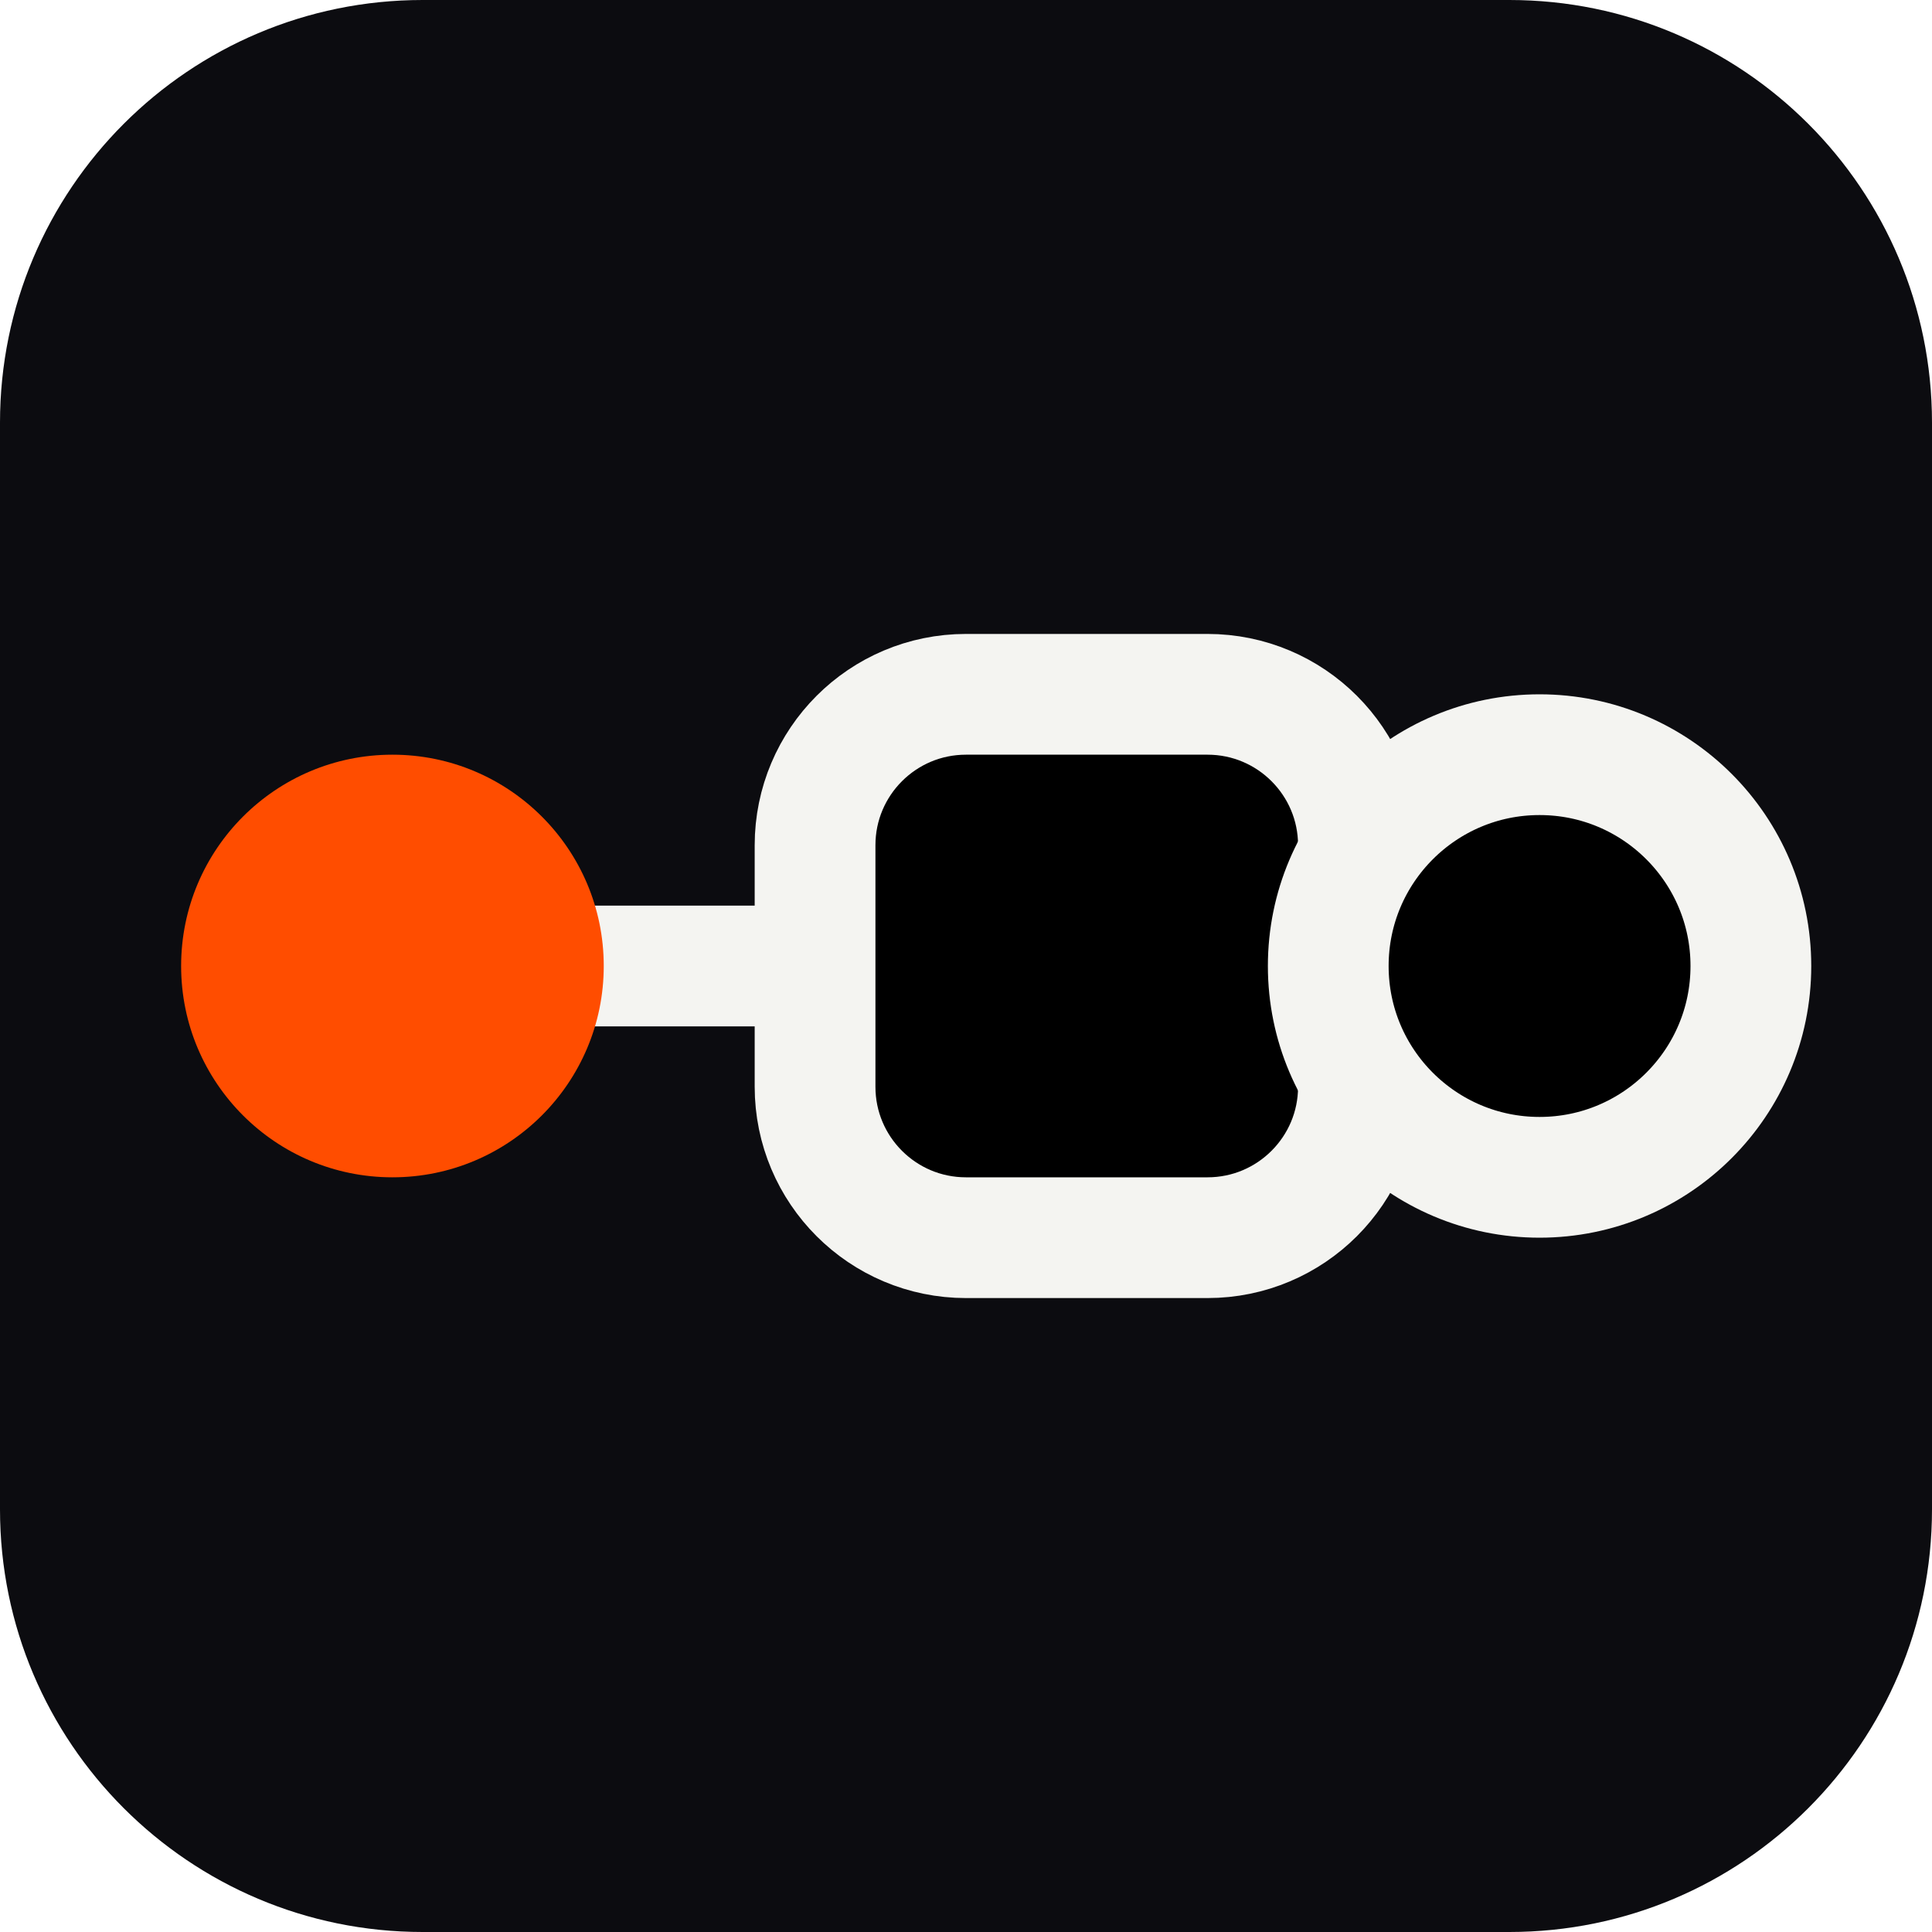
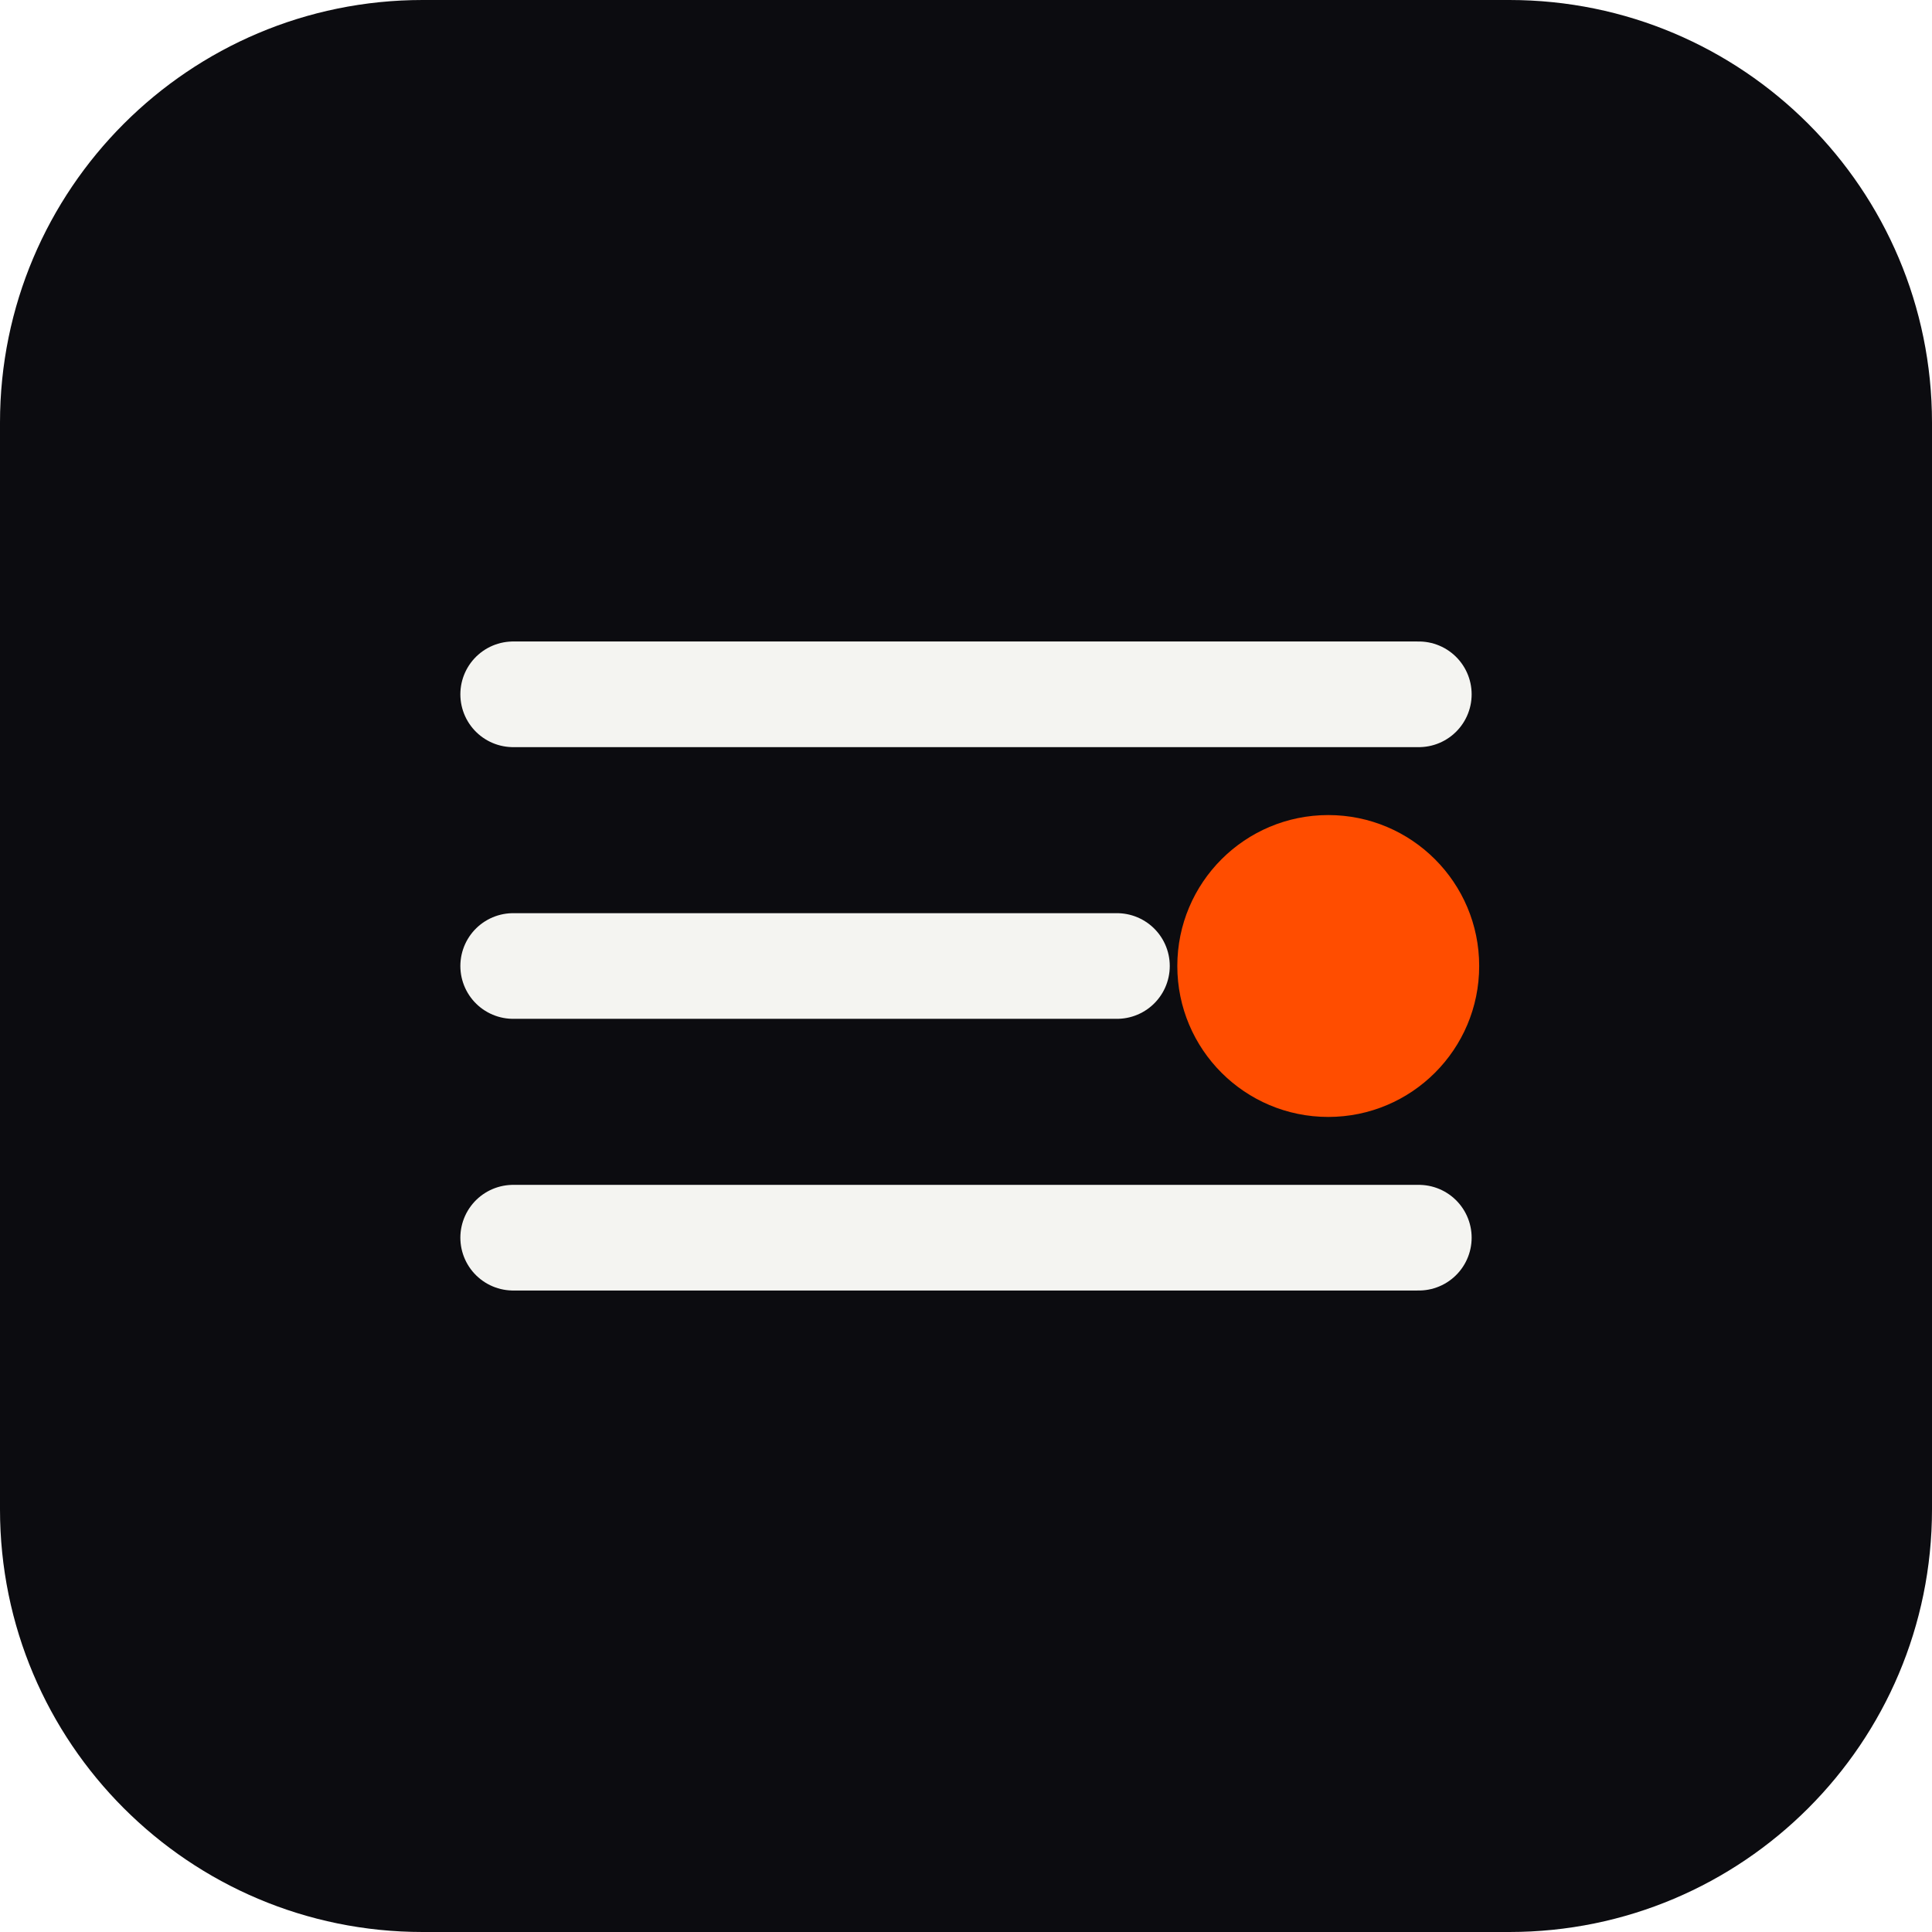
<svg xmlns="http://www.w3.org/2000/svg" viewBox="0 0 64 64">
  <rect width="64" height="64" rx="14" fill="#0C0C10" />
-   <path d="M18 32h9M37 32h9" stroke="#F4F4F1" stroke-width="4" stroke-linecap="round" />
-   <circle cx="13" cy="32" r="7" fill="#FF4D00" />
-   <rect x="27" y="23" width="18" height="18" rx="5" stroke="#F4F4F1" stroke-width="4" />
-   <circle cx="51" cy="32" r="7" stroke="#F4F4F1" stroke-width="4" />
+   <g transform="translate(12,12)">
+     <path d="M5 11 H35" stroke="#F4F4F1" stroke-width="3.5" stroke-linecap="round" />
+     <path d="M5 20 H25" stroke="#F4F4F1" stroke-width="3.5" stroke-linecap="round" />
+     <circle cx="32" cy="20" r="5" fill="#FF4D00" />
+     <path d="M5 29 H35" stroke="#F4F4F1" stroke-width="3.5" stroke-linecap="round" />
+   </g>
</svg>
